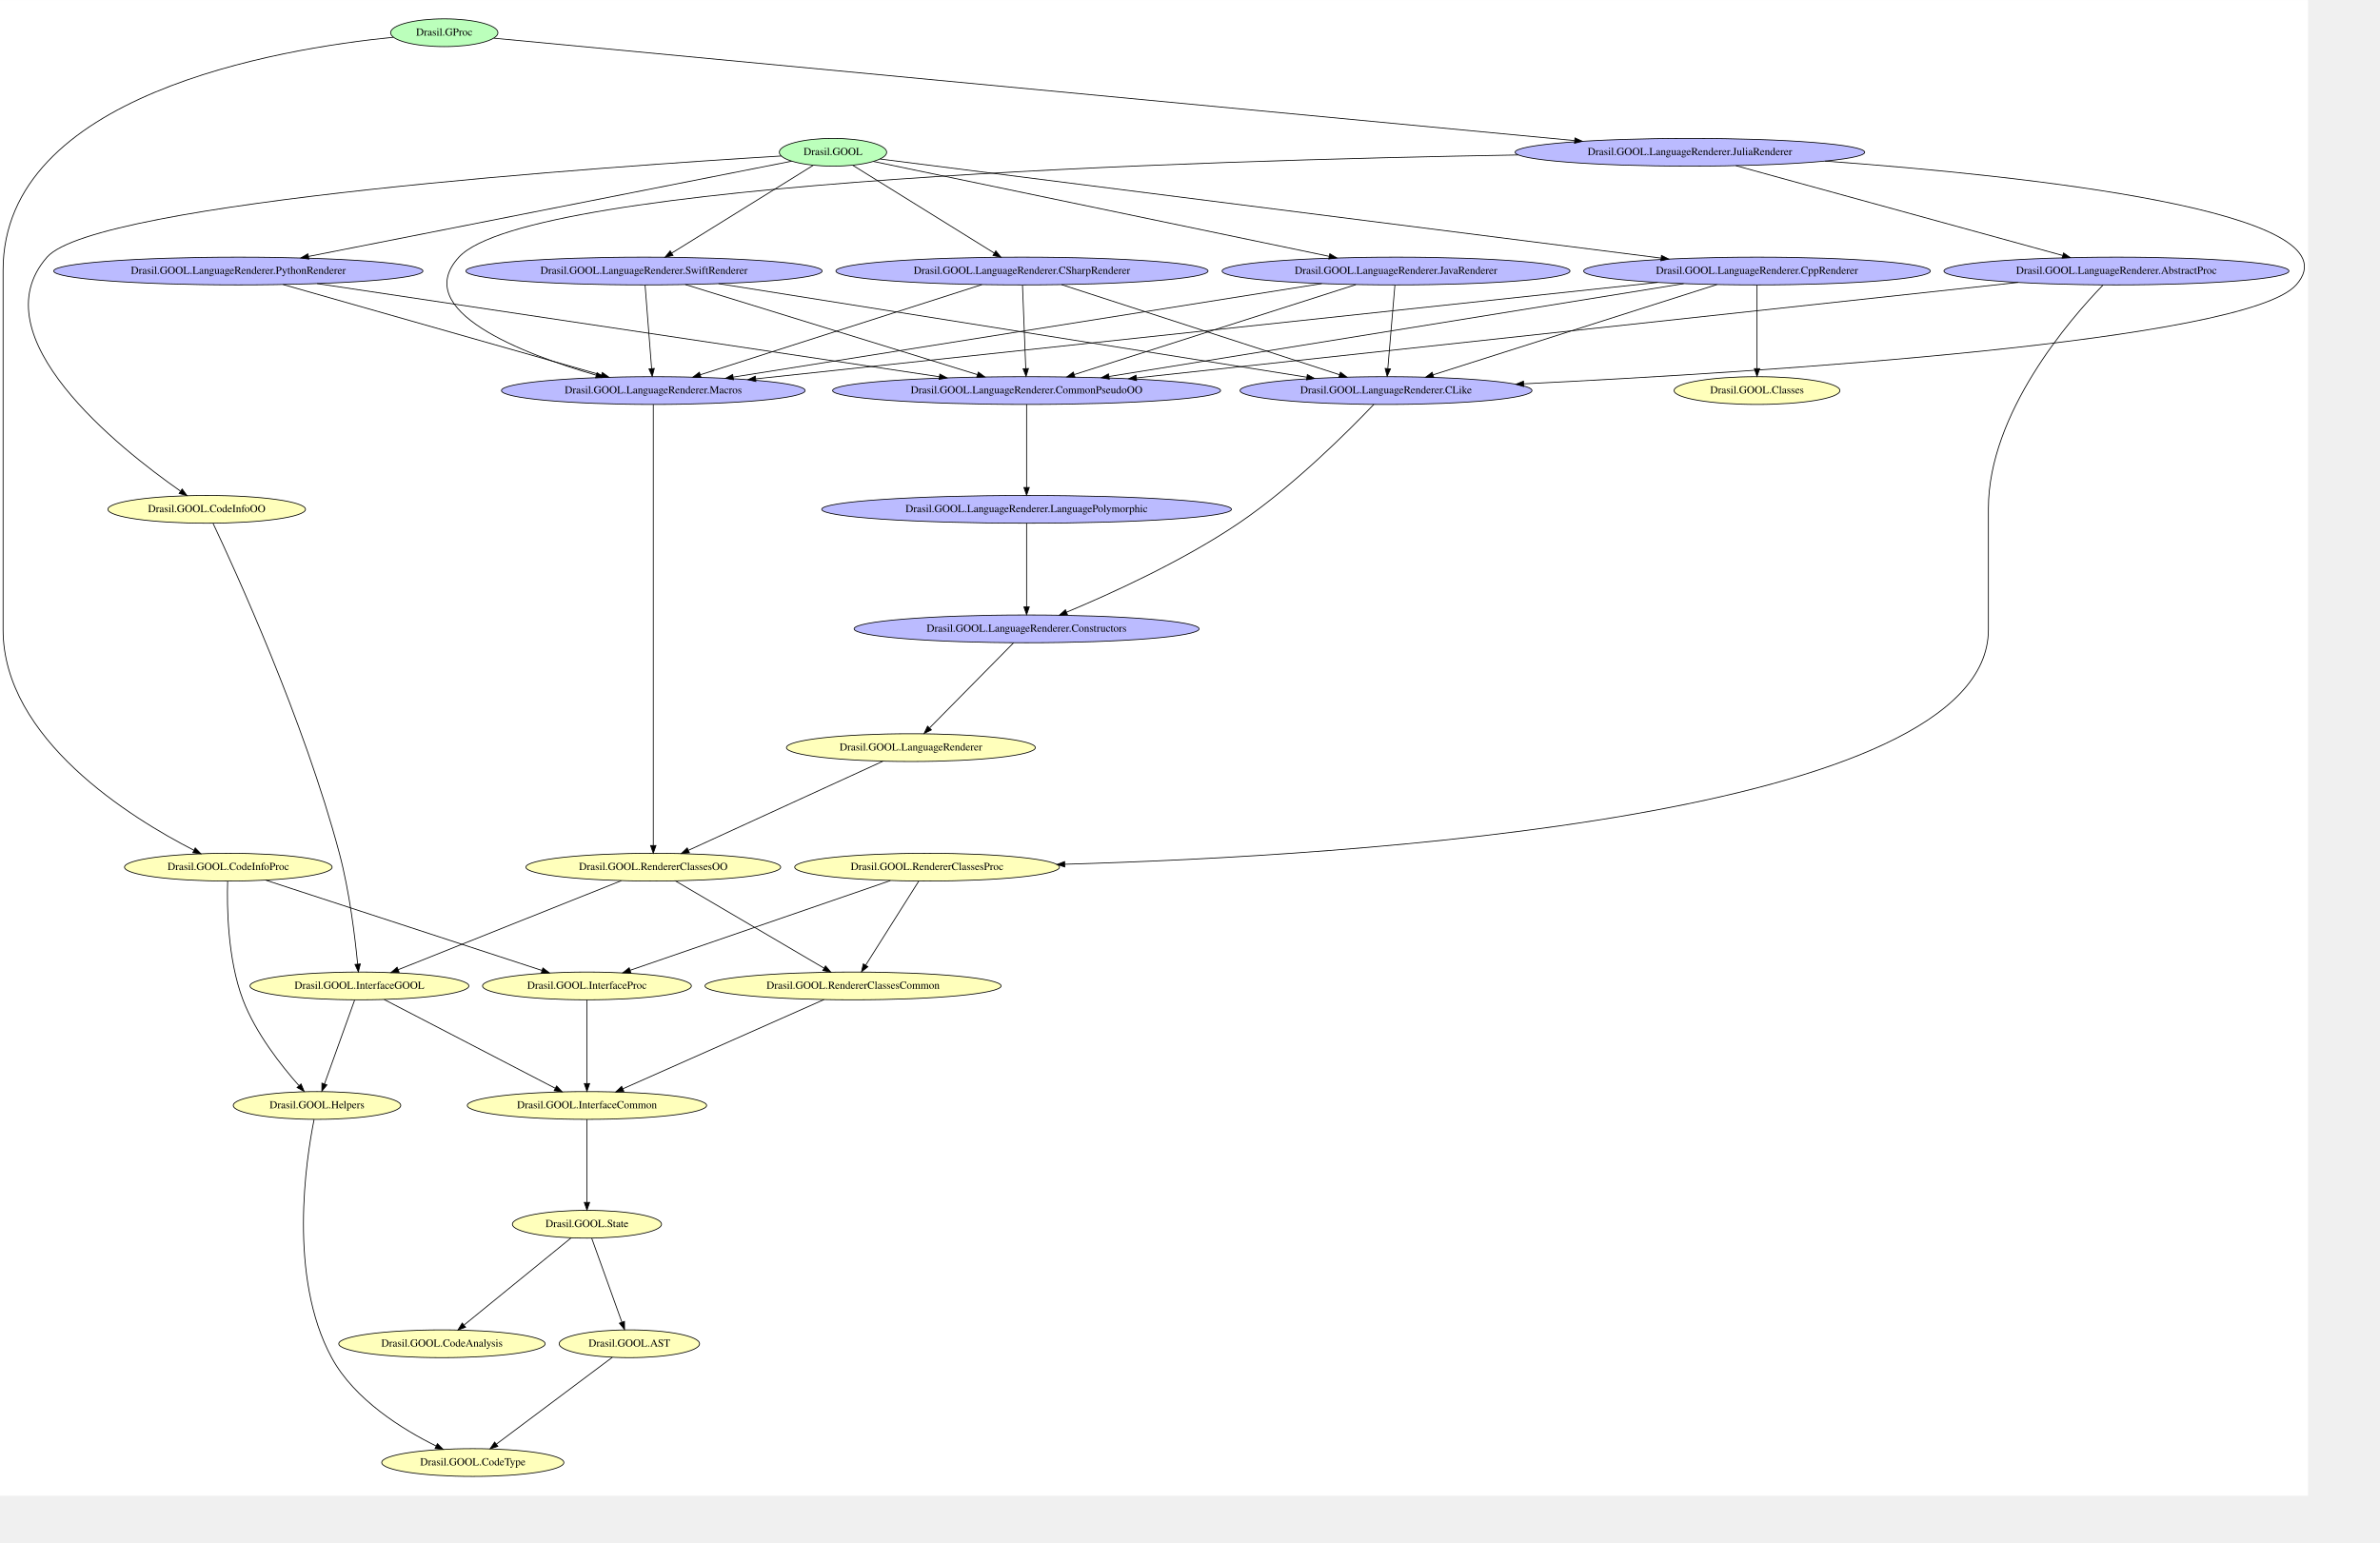
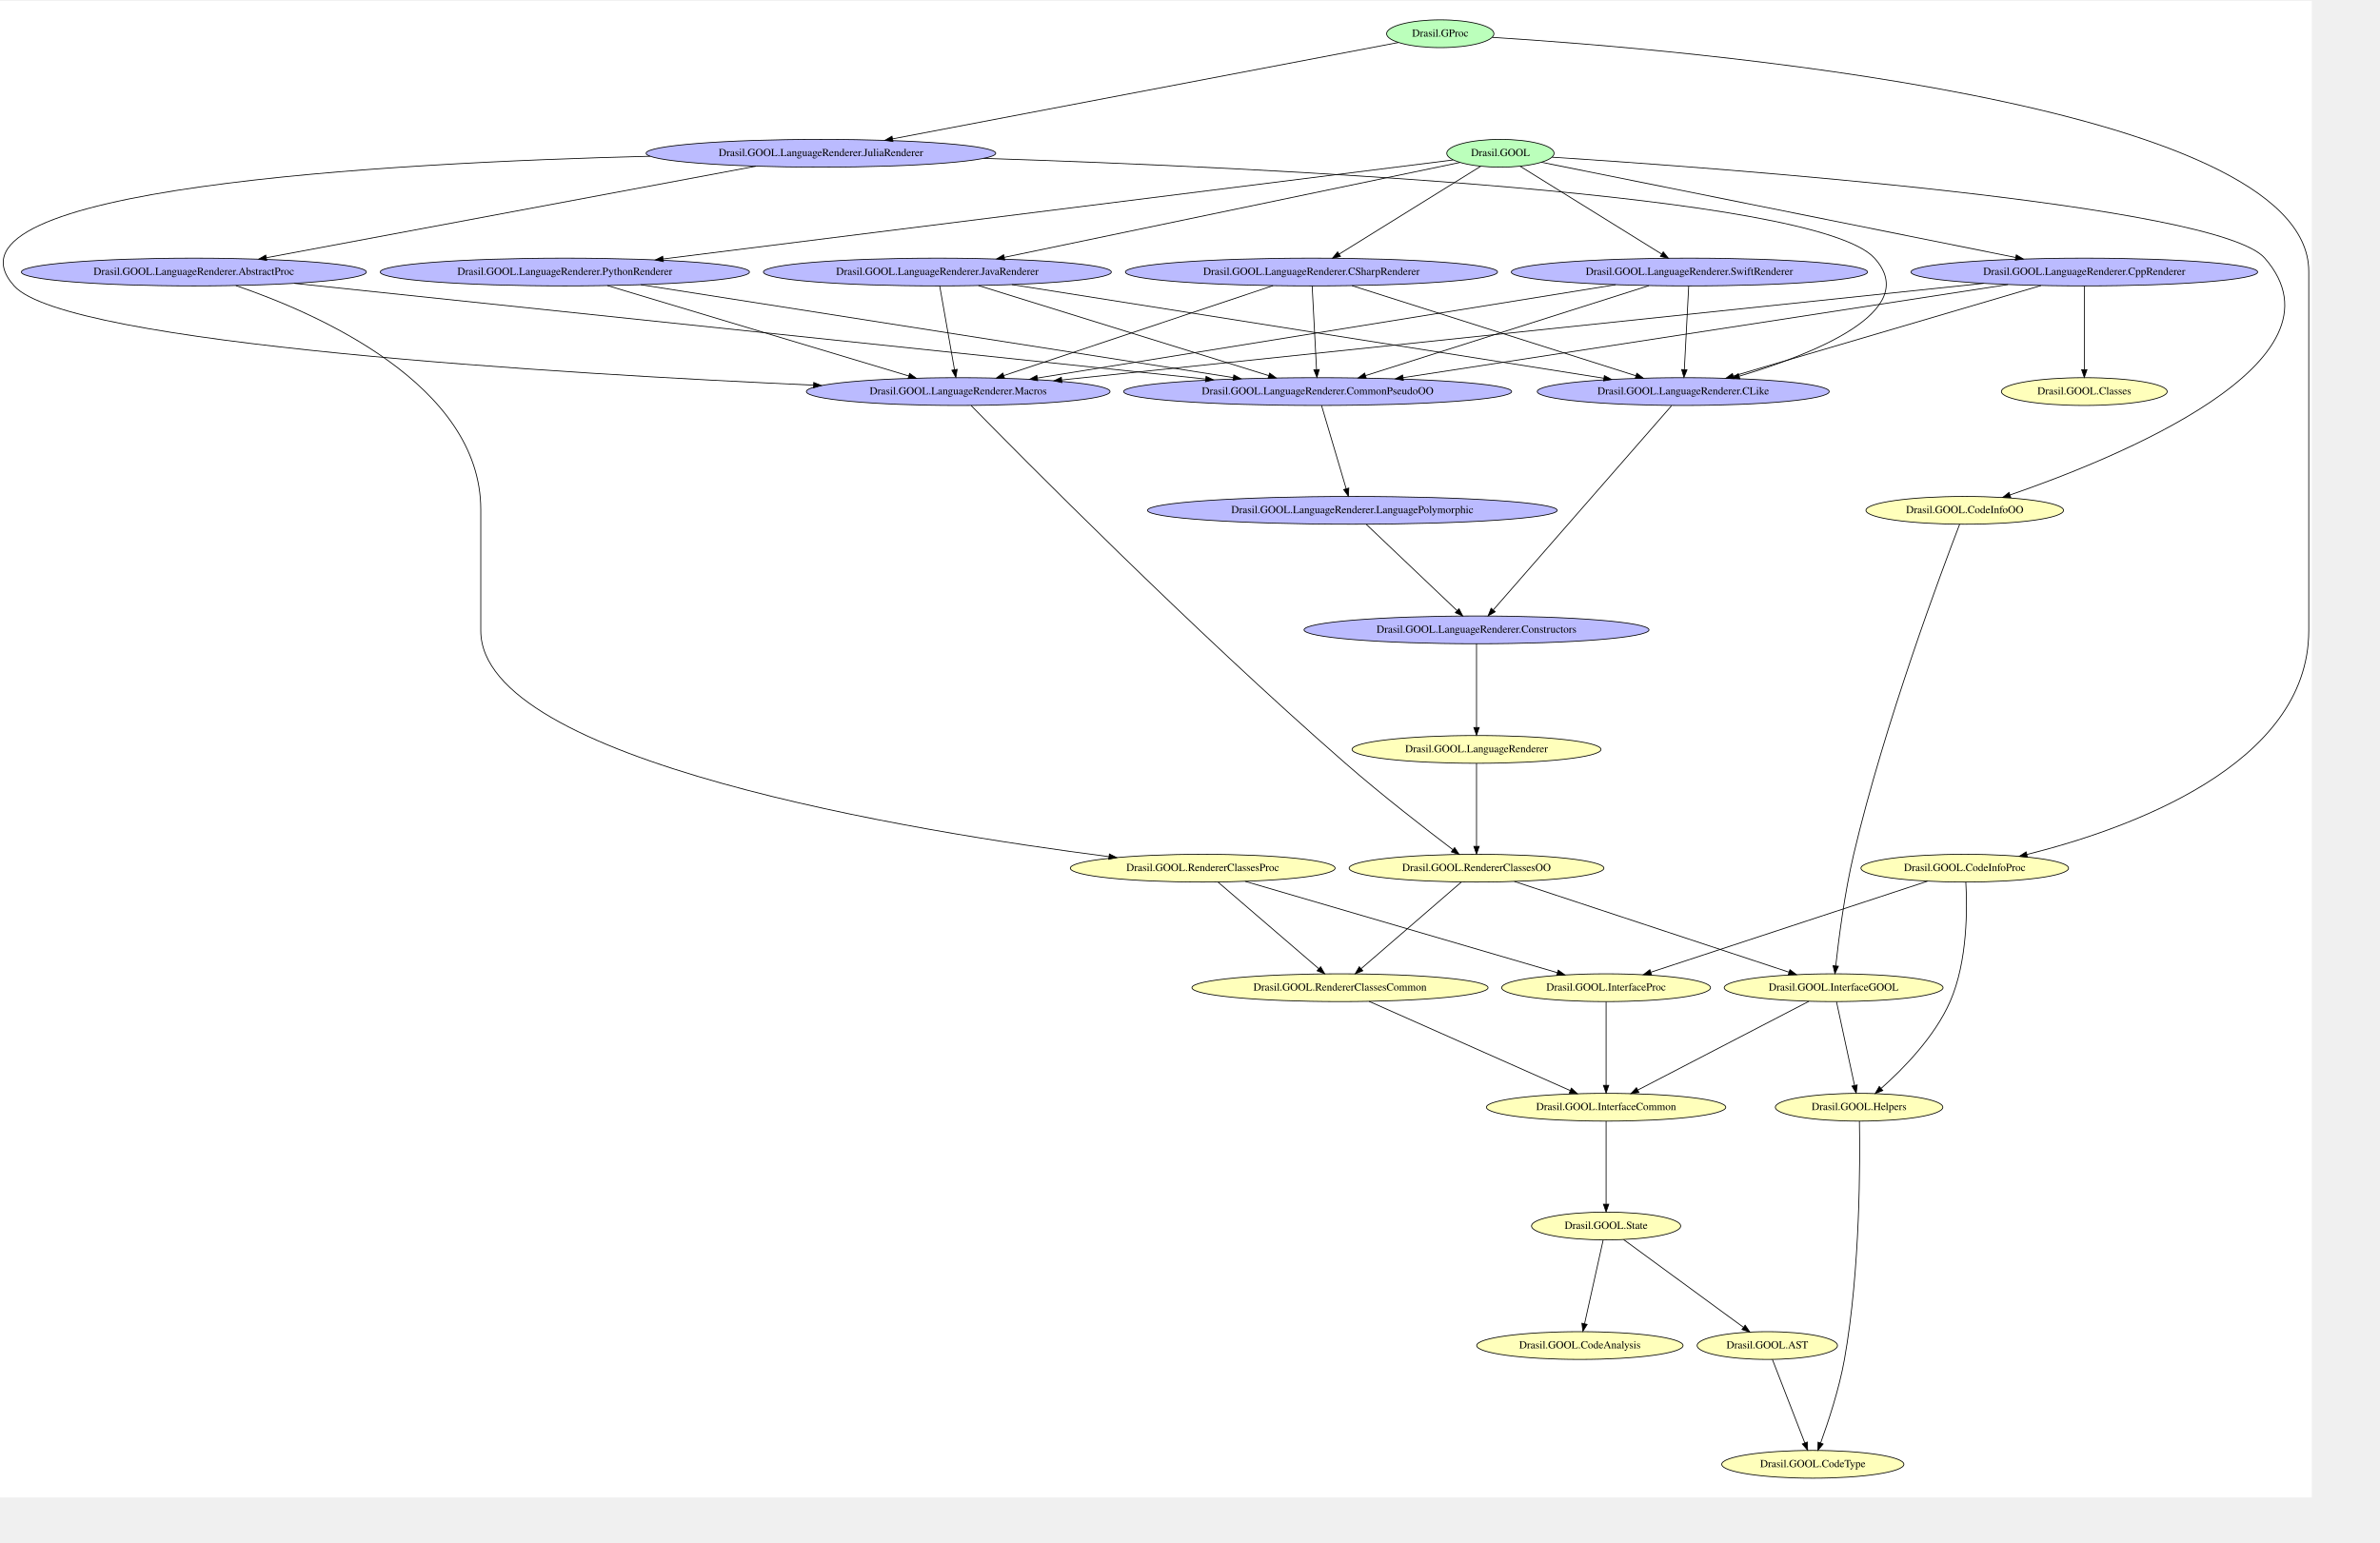
- <svg xmlns="http://www.w3.org/2000/svg" width="432pt" height="280pt" viewBox="0.00 0.00 432.00 279.97">
-   <g id="graph0" class="graph" transform="scale(0.14 0.14) rotate(0) translate(4 1935.33)">
-     <polygon fill="white" stroke="transparent" points="-4,4 -4,-1935.33 2988.38,-1935.33 2988.38,4 -4,4" />
+ <svg xmlns="http://www.w3.org/2000/svg" width="432pt" height="280pt" viewBox="0.00 0.00 432.00 279.70">
+   <g id="graph0" class="graph" transform="scale(0.14 0.14) rotate(0) translate(4 1936.67)">
+     <polygon fill="white" stroke="transparent" points="-4,4 -4,-1936.67 2993.34,-1936.67 2993.34,4 -4,4" />
    <g id="node1" class="node">
-       <ellipse fill="#bbffbb" stroke="black" cx="1076" cy="-1738" rx="69.59" ry="18" />
-       <text text-anchor="middle" x="1076" y="-1734.3" font-family="Times,serif" font-size="14.00">Drasil.GOOL</text>
+       <ellipse fill="#bbffbb" stroke="black" cx="1863.34" cy="-1894" rx="69.59" ry="18" />
+       <text text-anchor="middle" x="1863.34" y="-1890.3" font-family="Times,serif" font-size="14.00">Drasil.GProc</text>
+     </g>
+     <g id="node10" class="node">
+       <ellipse fill="#ffffbb" stroke="black" cx="2543.34" cy="-812" rx="134.58" ry="18" />
+       <text text-anchor="middle" x="2543.34" y="-808.3" font-family="Times,serif" font-size="14.00">Drasil.GOOL.CodeInfoProc</text>
+     </g>
+     <g id="edge49" class="edge">
+       <path fill="none" stroke="black" d="M1930.83,-1889.29C2173.75,-1874.11 2989.34,-1806.73 2989.34,-1586 2989.34,-1586 2989.34,-1586 2989.34,-1120 2989.34,-944.56 2752.29,-861.75 2623.83,-829.76" />
+       <polygon fill="black" stroke="black" points="2624.56,-826.34 2614.01,-827.36 2622.9,-833.14 2624.56,-826.34" />
+     </g>
+     <g id="node19" class="node">
+       <ellipse fill="#bbbbff" stroke="black" cx="1060.34" cy="-1739" rx="226.66" ry="18" />
+       <text text-anchor="middle" x="1060.34" y="-1735.3" font-family="Times,serif" font-size="14.00">Drasil.GOOL.LanguageRenderer.JuliaRenderer</text>
+     </g>
+     <g id="edge50" class="edge">
+       <path fill="none" stroke="black" d="M1809.1,-1882.66C1674.12,-1856.95 1321.9,-1789.84 1153.13,-1757.68" />
+       <polygon fill="black" stroke="black" points="1153.75,-1754.23 1143.27,-1755.8 1152.44,-1761.11 1153.75,-1754.23" />
+     </g>
+     <g id="node2" class="node">
+       <ellipse fill="#bbffbb" stroke="black" cx="1941.34" cy="-1739" rx="69.59" ry="18" />
+       <text text-anchor="middle" x="1941.34" y="-1735.3" font-family="Times,serif" font-size="14.00">Drasil.GOOL</text>
+     </g>
+     <g id="node14" class="node">
+       <ellipse fill="#ffffbb" stroke="black" cx="2543.34" cy="-1276" rx="128.08" ry="18" />
+       <text text-anchor="middle" x="2543.34" y="-1272.3" font-family="Times,serif" font-size="14.00">Drasil.GOOL.CodeInfoOO</text>
+     </g>
+     <g id="edge1" class="edge">
+       <path fill="none" stroke="black" d="M2008.43,-1733.89C2221.32,-1720.19 2871.32,-1672.9 2932.34,-1603 3049.79,-1468.47 2737.44,-1342.62 2602.23,-1296.03" />
+       <polygon fill="black" stroke="black" points="2603.02,-1292.6 2592.42,-1292.68 2600.75,-1299.22 2603.02,-1292.6" />
+     </g>
+     <g id="node18" class="node">
+       <ellipse fill="#bbbbff" stroke="black" cx="1696.34" cy="-1585" rx="241.26" ry="18" />
+       <text text-anchor="middle" x="1696.34" y="-1581.3" font-family="Times,serif" font-size="14.00">Drasil.GOOL.LanguageRenderer.CSharpRenderer</text>
+     </g>
+     <g id="edge6" class="edge">
+       <path fill="none" stroke="black" d="M1915.59,-1722.02C1871.66,-1694.77 1782.17,-1639.25 1732.18,-1608.23" />
+       <polygon fill="black" stroke="black" points="1733.96,-1605.22 1723.61,-1602.92 1730.27,-1611.16 1733.96,-1605.22" />
+     </g>
+     <g id="node23" class="node">
+       <ellipse fill="#bbbbff" stroke="black" cx="2186.34" cy="-1585" rx="230.96" ry="18" />
+       <text text-anchor="middle" x="2186.34" y="-1581.3" font-family="Times,serif" font-size="14.00">Drasil.GOOL.LanguageRenderer.SwiftRenderer</text>
+     </g>
+     <g id="edge5" class="edge">
+       <path fill="none" stroke="black" d="M1967.1,-1722.02C2011.03,-1694.77 2100.51,-1639.25 2150.51,-1608.23" />
+       <polygon fill="black" stroke="black" points="2152.42,-1611.16 2159.07,-1602.92 2148.73,-1605.22 2152.42,-1611.16" />
+     </g>
+     <g id="node24" class="node">
+       <ellipse fill="#bbbbff" stroke="black" cx="1211.34" cy="-1585" rx="225.56" ry="18" />
+       <text text-anchor="middle" x="1211.34" y="-1581.3" font-family="Times,serif" font-size="14.00">Drasil.GOOL.LanguageRenderer.JavaRenderer</text>
+     </g>
+     <g id="edge4" class="edge">
+       <path fill="none" stroke="black" d="M1888.84,-1727.07C1764.49,-1701.17 1450.94,-1635.89 1297.97,-1604.04" />
+       <polygon fill="black" stroke="black" points="1298.63,-1600.6 1288.13,-1601.99 1297.2,-1607.45 1298.63,-1600.6" />
+     </g>
+     <g id="node27" class="node">
+       <ellipse fill="#bbbbff" stroke="black" cx="2698.34" cy="-1585" rx="224.76" ry="18" />
+       <text text-anchor="middle" x="2698.34" y="-1581.3" font-family="Times,serif" font-size="14.00">Drasil.GOOL.LanguageRenderer.CppRenderer</text>
+     </g>
+     <g id="edge3" class="edge">
+       <path fill="none" stroke="black" d="M1994.57,-1727.31C2122.84,-1701.56 2450.12,-1635.84 2609.05,-1603.93" />
+       <polygon fill="black" stroke="black" points="2610.16,-1607.28 2619.27,-1601.88 2608.78,-1600.41 2610.16,-1607.28" />
+     </g>
+     <g id="node29" class="node">
+       <ellipse fill="#bbbbff" stroke="black" cx="728.34" cy="-1585" rx="239.36" ry="18" />
+       <text text-anchor="middle" x="728.34" y="-1581.3" font-family="Times,serif" font-size="14.00">Drasil.GOOL.LanguageRenderer.PythonRenderer</text>
+     </g>
+     <g id="edge2" class="edge">
+       <path fill="none" stroke="black" d="M1879.94,-1730.31C1690.79,-1706.6 1114.19,-1634.35 855.87,-1601.98" />
+       <polygon fill="black" stroke="black" points="856.04,-1598.47 845.69,-1600.7 855.17,-1605.42 856.04,-1598.47" />
+     </g>
+     <g id="node3" class="node">
+       <ellipse fill="#ffffbb" stroke="black" cx="1733.34" cy="-657" rx="191.97" ry="18" />
+       <text text-anchor="middle" x="1733.34" y="-653.3" font-family="Times,serif" font-size="14.00">Drasil.GOOL.RendererClassesCommon</text>
+     </g>
+     <g id="node5" class="node">
+       <ellipse fill="#ffffbb" stroke="black" cx="2078.34" cy="-502" rx="155.17" ry="18" />
+       <text text-anchor="middle" x="2078.34" y="-498.3" font-family="Times,serif" font-size="14.00">Drasil.GOOL.InterfaceCommon</text>
+     </g>
+     <g id="edge48" class="edge">
+       <path fill="none" stroke="black" d="M1770.92,-639.34C1834.39,-611.19 1962.64,-554.31 2031.73,-523.67" />
+       <polygon fill="black" stroke="black" points="2033.35,-526.78 2041.07,-519.53 2030.51,-520.38 2033.35,-526.78" />
+     </g>
+     <g id="node4" class="node">
+       <ellipse fill="#ffffbb" stroke="black" cx="1910.34" cy="-966" rx="161.37" ry="18" />
+       <text text-anchor="middle" x="1910.34" y="-962.3" font-family="Times,serif" font-size="14.00">Drasil.GOOL.LanguageRenderer</text>
+     </g>
+     <g id="node15" class="node">
+       <ellipse fill="#ffffbb" stroke="black" cx="1910.34" cy="-812" rx="165.17" ry="18" />
+       <text text-anchor="middle" x="1910.34" y="-808.3" font-family="Times,serif" font-size="14.00">Drasil.GOOL.RendererClassesOO</text>
+     </g>
+     <g id="edge47" class="edge">
+       <path fill="none" stroke="black" d="M1910.34,-947.86C1910.34,-921.75 1910.34,-871.74 1910.34,-840.51" />
+       <polygon fill="black" stroke="black" points="1913.84,-840.31 1910.34,-830.31 1906.84,-840.31 1913.84,-840.31" />
    </g>
    <g id="node7" class="node">
-       <ellipse fill="#ffffbb" stroke="black" cx="264" cy="-1275" rx="128.08" ry="18" />
-       <text text-anchor="middle" x="264" y="-1271.3" font-family="Times,serif" font-size="14.00">Drasil.GOOL.CodeInfoOO</text>
-     </g>
-     <g id="edge3" class="edge">
-       <path fill="none" stroke="black" d="M1008.94,-1733.16C792.06,-1720.06 120.03,-1673.93 57,-1602 -32.77,-1499.55 150.33,-1354.39 229.72,-1298.83" />
-       <polygon fill="black" stroke="black" points="232.19,-1301.38 238.42,-1292.82 228.2,-1295.63 232.19,-1301.38" />
-     </g>
-     <g id="node19" class="node">
-       <ellipse fill="#bbbbff" stroke="black" cx="305" cy="-1584" rx="239.36" ry="18" />
-       <text text-anchor="middle" x="305" y="-1580.3" font-family="Times,serif" font-size="14.00">Drasil.GOOL.LanguageRenderer.PythonRenderer</text>
+       <ellipse fill="#ffffbb" stroke="black" cx="2078.34" cy="-348" rx="96.68" ry="18" />
+       <text text-anchor="middle" x="2078.34" y="-344.3" font-family="Times,serif" font-size="14.00">Drasil.GOOL.State</text>
+     </g>
+     <g id="edge46" class="edge">
+       <path fill="none" stroke="black" d="M2078.34,-483.86C2078.34,-457.75 2078.34,-407.74 2078.34,-376.51" />
+       <polygon fill="black" stroke="black" points="2081.84,-376.31 2078.34,-366.31 2074.84,-376.31 2081.84,-376.31" />
+     </g>
+     <g id="node6" class="node">
+       <ellipse fill="#ffffbb" stroke="black" cx="2373.34" cy="-657" rx="141.88" ry="18" />
+       <text text-anchor="middle" x="2373.34" y="-653.3" font-family="Times,serif" font-size="14.00">Drasil.GOOL.InterfaceGOOL</text>
+     </g>
+     <g id="edge45" class="edge">
+       <path fill="none" stroke="black" d="M2341.21,-639.34C2287.35,-611.4 2178.91,-555.16 2119.53,-524.36" />
+       <polygon fill="black" stroke="black" points="2120.92,-521.14 2110.44,-519.64 2117.7,-527.36 2120.92,-521.14" />
+     </g>
+     <g id="node8" class="node">
+       <ellipse fill="#ffffbb" stroke="black" cx="2406.34" cy="-502" rx="108.58" ry="18" />
+       <text text-anchor="middle" x="2406.34" y="-498.3" font-family="Times,serif" font-size="14.00">Drasil.GOOL.Helpers</text>
+     </g>
+     <g id="edge44" class="edge">
+       <path fill="none" stroke="black" d="M2377.07,-638.75C2382.76,-612.35 2393.69,-561.69 2400.46,-530.28" />
+       <polygon fill="black" stroke="black" points="2403.9,-530.94 2402.59,-520.43 2397.06,-529.46 2403.9,-530.94" />
+     </g>
+     <g id="node12" class="node">
+       <ellipse fill="#ffffbb" stroke="black" cx="2044.34" cy="-193" rx="133.78" ry="18" />
+       <text text-anchor="middle" x="2044.34" y="-189.3" font-family="Times,serif" font-size="14.00">Drasil.GOOL.CodeAnalysis</text>
+     </g>
+     <g id="edge43" class="edge">
+       <path fill="none" stroke="black" d="M2074.51,-329.75C2068.64,-303.35 2057.39,-252.69 2050.41,-221.28" />
+       <polygon fill="black" stroke="black" points="2053.8,-220.43 2048.22,-211.43 2046.97,-221.95 2053.8,-220.43" />
+     </g>
+     <g id="node13" class="node">
+       <ellipse fill="#ffffbb" stroke="black" cx="2287.34" cy="-193" rx="90.98" ry="18" />
+       <text text-anchor="middle" x="2287.34" y="-189.3" font-family="Times,serif" font-size="14.00">Drasil.GOOL.AST</text>
+     </g>
+     <g id="edge42" class="edge">
+       <path fill="none" stroke="black" d="M2101.11,-330.34C2138.72,-302.8 2213.89,-247.77 2256.33,-216.71" />
+       <polygon fill="black" stroke="black" points="2258.61,-219.38 2264.61,-210.64 2254.47,-213.73 2258.61,-219.38" />
+     </g>
+     <g id="node9" class="node">
+       <ellipse fill="#ffffbb" stroke="black" cx="2346.34" cy="-39" rx="118.08" ry="18" />
+       <text text-anchor="middle" x="2346.34" y="-35.3" font-family="Times,serif" font-size="14.00">Drasil.GOOL.CodeType</text>
+     </g>
+     <g id="edge41" class="edge">
+       <path fill="none" stroke="black" d="M2406.76,-483.87C2407.65,-435.12 2408.15,-291.65 2387.34,-175 2380.48,-136.51 2366.24,-93.54 2356.48,-66.64" />
+       <polygon fill="black" stroke="black" points="2359.73,-65.33 2352.99,-57.15 2353.16,-67.75 2359.73,-65.33" />
+     </g>
+     <g id="edge15" class="edge">
+       <path fill="none" stroke="black" d="M2544.72,-793.78C2546.59,-761.81 2547.4,-691.71 2524.34,-639 2504.28,-593.12 2463.12,-551.41 2435.13,-526.61" />
+       <polygon fill="black" stroke="black" points="2437.1,-523.69 2427.25,-519.78 2432.51,-528.98 2437.1,-523.69" />
+     </g>
+     <g id="node16" class="node">
+       <ellipse fill="#ffffbb" stroke="black" cx="2078.34" cy="-657" rx="135.38" ry="18" />
+       <text text-anchor="middle" x="2078.34" y="-653.3" font-family="Times,serif" font-size="14.00">Drasil.GOOL.InterfaceProc</text>
+     </g>
+     <g id="edge14" class="edge">
+       <path fill="none" stroke="black" d="M2494.9,-795.06C2408.71,-766.7 2229.13,-707.62 2136.46,-677.12" />
+       <polygon fill="black" stroke="black" points="2137.28,-673.71 2126.68,-673.9 2135.09,-680.36 2137.28,-673.71" />
+     </g>
+     <g id="node11" class="node">
+       <ellipse fill="#ffffbb" stroke="black" cx="1555.34" cy="-812" rx="171.67" ry="18" />
+       <text text-anchor="middle" x="1555.34" y="-808.3" font-family="Times,serif" font-size="14.00">Drasil.GOOL.RendererClassesProc</text>
+     </g>
+     <g id="edge13" class="edge">
+       <path fill="none" stroke="black" d="M1575.07,-794.04C1606.88,-766.7 1669.59,-712.8 1705.79,-681.68" />
+       <polygon fill="black" stroke="black" points="1708.22,-684.21 1713.53,-675.03 1703.66,-678.9 1708.22,-684.21" />
+     </g>
+     <g id="edge12" class="edge">
+       <path fill="none" stroke="black" d="M1610.33,-794.92C1708.14,-766.3 1911.8,-706.72 2015.19,-676.47" />
+       <polygon fill="black" stroke="black" points="2016.26,-679.81 2024.88,-673.64 2014.3,-673.09 2016.26,-679.81" />
+     </g>
+     <g id="edge11" class="edge">
+       <path fill="none" stroke="black" d="M2294,-174.86C2304.22,-148.52 2323.88,-97.87 2335.98,-66.69" />
+       <polygon fill="black" stroke="black" points="2339.27,-67.9 2339.62,-57.31 2332.74,-65.37 2339.27,-67.9" />
+     </g>
+     <g id="edge10" class="edge">
+       <path fill="none" stroke="black" d="M2536.69,-1257.9C2514.09,-1199.23 2439.49,-1000.32 2399.34,-830 2387.46,-779.6 2379.84,-719.57 2376.09,-685.4" />
+       <polygon fill="black" stroke="black" points="2379.55,-684.84 2375.01,-675.27 2372.59,-685.58 2379.55,-684.84" />
+     </g>
+     <g id="edge9" class="edge">
+       <path fill="none" stroke="black" d="M1890.73,-794.04C1859.09,-766.7 1796.74,-712.8 1760.74,-681.68" />
+       <polygon fill="black" stroke="black" points="1762.9,-678.93 1753.05,-675.03 1758.33,-684.22 1762.9,-678.93" />
    </g>
    <g id="edge8" class="edge">
-       <path fill="none" stroke="black" d="M1022.4,-1726.43C892.2,-1700.76 558.09,-1634.9 395.97,-1602.93" />
-       <polygon fill="black" stroke="black" points="396.5,-1599.47 386.01,-1600.97 395.15,-1606.34 396.5,-1599.47" />
+       <path fill="none" stroke="black" d="M1959.45,-794.77C2045.57,-766.31 2223.38,-707.56 2315.38,-677.15" />
+       <polygon fill="black" stroke="black" points="2316.69,-680.41 2325.08,-673.95 2314.49,-673.76 2316.69,-680.41" />
+     </g>
+     <g id="edge7" class="edge">
+       <path fill="none" stroke="black" d="M2078.34,-638.75C2078.34,-612.46 2078.34,-562.13 2078.34,-530.69" />
+       <polygon fill="black" stroke="black" points="2081.84,-530.43 2078.34,-520.43 2074.84,-530.43 2081.84,-530.43" />
+     </g>
+     <g id="node17" class="node">
+       <ellipse fill="#ffffbb" stroke="black" cx="2698.34" cy="-1430" rx="107.48" ry="18" />
+       <text text-anchor="middle" x="2698.34" y="-1426.3" font-family="Times,serif" font-size="14.00">Drasil.GOOL.Classes</text>
+     </g>
+     <g id="node21" class="node">
+       <ellipse fill="#bbbbff" stroke="black" cx="1238.34" cy="-1430" rx="196.87" ry="18" />
+       <text text-anchor="middle" x="1238.34" y="-1426.3" font-family="Times,serif" font-size="14.00">Drasil.GOOL.LanguageRenderer.Macros</text>
+     </g>
+     <g id="edge40" class="edge">
+       <path fill="none" stroke="black" d="M1646.46,-1567.34C1561.34,-1538.9 1388.46,-1481.15 1297.44,-1450.74" />
+       <polygon fill="black" stroke="black" points="1298.42,-1447.38 1287.82,-1447.53 1296.2,-1454.02 1298.42,-1447.38" />
+     </g>
+     <g id="node25" class="node">
+       <ellipse fill="#bbbbff" stroke="black" cx="1704.34" cy="-1430" rx="251.56" ry="18" />
+       <text text-anchor="middle" x="1704.34" y="-1426.3" font-family="Times,serif" font-size="14.00">Drasil.GOOL.LanguageRenderer.CommonPseudoOO</text>
+     </g>
+     <g id="edge39" class="edge">
+       <path fill="none" stroke="black" d="M1697.25,-1566.75C1698.62,-1540.46 1701.25,-1490.13 1702.9,-1458.69" />
+       <polygon fill="black" stroke="black" points="1706.41,-1458.59 1703.43,-1448.43 1699.42,-1458.23 1706.41,-1458.59" />
+     </g>
+     <g id="node28" class="node">
+       <ellipse fill="#bbbbff" stroke="black" cx="2178.34" cy="-1430" rx="189.27" ry="18" />
+       <text text-anchor="middle" x="2178.34" y="-1426.3" font-family="Times,serif" font-size="14.00">Drasil.GOOL.LanguageRenderer.CLike</text>
+     </g>
+     <g id="edge38" class="edge">
+       <path fill="none" stroke="black" d="M1748.84,-1567.34C1838.63,-1538.84 2021.21,-1480.88 2116.82,-1450.53" />
+       <polygon fill="black" stroke="black" points="2118.17,-1453.77 2126.64,-1447.41 2116.05,-1447.1 2118.17,-1453.77" />
+     </g>
+     <g id="edge37" class="edge">
+       <path fill="none" stroke="black" d="M838.78,-1735.14C499.25,-1726.74 -99.32,-1694 14.34,-1567 82.15,-1491.24 724.96,-1452.98 1050.85,-1438.32" />
+       <polygon fill="black" stroke="black" points="1051.04,-1441.81 1060.87,-1437.87 1050.73,-1434.82 1051.04,-1441.81" />
+     </g>
+     <g id="node26" class="node">
+       <ellipse fill="#bbbbff" stroke="black" cx="247.34" cy="-1585" rx="223.66" ry="18" />
+       <text text-anchor="middle" x="247.34" y="-1581.3" font-family="Times,serif" font-size="14.00">Drasil.GOOL.LanguageRenderer.AbstractProc</text>
+     </g>
+     <g id="edge36" class="edge">
+       <path fill="none" stroke="black" d="M976.02,-1722.23C823.19,-1693.66 501.49,-1633.52 341.64,-1603.63" />
+       <polygon fill="black" stroke="black" points="341.82,-1600.1 331.34,-1601.7 340.53,-1606.98 341.82,-1600.1" />
+     </g>
+     <g id="edge35" class="edge">
+       <path fill="none" stroke="black" d="M1271.47,-1732.41C1635.65,-1720.57 2350.39,-1686.83 2426.34,-1603 2488.95,-1533.9 2344.68,-1477.76 2250.9,-1449.95" />
+       <polygon fill="black" stroke="black" points="2251.72,-1446.54 2241.14,-1447.1 2249.76,-1453.26 2251.72,-1446.54" />
    </g>
    <g id="node20" class="node">
-       <ellipse fill="#bbbbff" stroke="black" cx="831" cy="-1584" rx="230.96" ry="18" />
-       <text text-anchor="middle" x="831" y="-1580.3" font-family="Times,serif" font-size="14.00">Drasil.GOOL.LanguageRenderer.SwiftRenderer</text>
-     </g>
-     <g id="edge7" class="edge">
-       <path fill="none" stroke="black" d="M1050.24,-1721.02C1006.32,-1693.77 916.83,-1638.25 866.83,-1607.23" />
-       <polygon fill="black" stroke="black" points="868.61,-1604.22 858.27,-1601.92 864.92,-1610.16 868.61,-1604.22" />
+       <ellipse fill="#bbbbff" stroke="black" cx="1749.34" cy="-1276" rx="265.65" ry="18" />
+       <text text-anchor="middle" x="1749.34" y="-1272.3" font-family="Times,serif" font-size="14.00">Drasil.GOOL.LanguageRenderer.LanguagePolymorphic</text>
    </g>
    <g id="node22" class="node">
-       <ellipse fill="#bbbbff" stroke="black" cx="1321" cy="-1584" rx="241.26" ry="18" />
-       <text text-anchor="middle" x="1321" y="-1580.3" font-family="Times,serif" font-size="14.00">Drasil.GOOL.LanguageRenderer.CSharpRenderer</text>
-     </g>
-     <g id="edge6" class="edge">
-       <path fill="none" stroke="black" d="M1101.76,-1721.02C1145.68,-1693.77 1235.17,-1638.25 1285.17,-1607.23" />
-       <polygon fill="black" stroke="black" points="1287.08,-1610.16 1293.73,-1601.92 1283.39,-1604.22 1287.08,-1610.16" />
-     </g>
-     <g id="node23" class="node">
-       <ellipse fill="#bbbbff" stroke="black" cx="1806" cy="-1584" rx="225.56" ry="18" />
-       <text text-anchor="middle" x="1806" y="-1580.3" font-family="Times,serif" font-size="14.00">Drasil.GOOL.LanguageRenderer.JavaRenderer</text>
-     </g>
-     <g id="edge5" class="edge">
-       <path fill="none" stroke="black" d="M1128.5,-1726.07C1252.86,-1700.17 1566.41,-1634.89 1719.38,-1603.04" />
-       <polygon fill="black" stroke="black" points="1720.14,-1606.45 1729.22,-1600.99 1718.71,-1599.6 1720.14,-1606.45" />
-     </g>
-     <g id="node29" class="node">
-       <ellipse fill="#bbbbff" stroke="black" cx="2274" cy="-1584" rx="224.76" ry="18" />
-       <text text-anchor="middle" x="2274" y="-1580.3" font-family="Times,serif" font-size="14.00">Drasil.GOOL.LanguageRenderer.CppRenderer</text>
-     </g>
-     <g id="edge4" class="edge">
-       <path fill="none" stroke="black" d="M1137.06,-1729.25C1324.68,-1705.45 1895.45,-1633.03 2149.62,-1600.78" />
-       <polygon fill="black" stroke="black" points="2150.16,-1604.24 2159.64,-1599.51 2149.28,-1597.3 2150.16,-1604.24" />
-     </g>
-     <g id="node2" class="node">
-       <ellipse fill="#bbffbb" stroke="black" cx="572" cy="-1893" rx="69.59" ry="18" />
-       <text text-anchor="middle" x="572" y="-1889.3" font-family="Times,serif" font-size="14.00">Drasil.GProc</text>
-     </g>
-     <g id="node10" class="node">
-       <ellipse fill="#ffffbb" stroke="black" cx="292" cy="-811" rx="134.58" ry="18" />
-       <text text-anchor="middle" x="292" y="-807.3" font-family="Times,serif" font-size="14.00">Drasil.GOOL.CodeInfoProc</text>
-     </g>
-     <g id="edge1" class="edge">
-       <path fill="none" stroke="black" d="M506.11,-1887.14C355.7,-1872.12 0,-1812.52 0,-1585 0,-1585 0,-1585 0,-1119 0,-977.17 165.65,-874.83 247.42,-832.95" />
-       <polygon fill="black" stroke="black" points="249.13,-836.01 256.49,-828.38 245.98,-829.76 249.13,-836.01" />
-     </g>
-     <g id="node28" class="node">
-       <ellipse fill="#bbbbff" stroke="black" cx="2187" cy="-1738" rx="226.66" ry="18" />
-       <text text-anchor="middle" x="2187" y="-1734.3" font-family="Times,serif" font-size="14.00">Drasil.GOOL.LanguageRenderer.JuliaRenderer</text>
-     </g>
-     <g id="edge2" class="edge">
-       <path fill="none" stroke="black" d="M636.31,-1885.91C872.54,-1863.53 1696.37,-1785.48 2037.41,-1753.17" />
-       <polygon fill="black" stroke="black" points="2037.98,-1756.63 2047.61,-1752.21 2037.32,-1749.66 2037.98,-1756.63" />
-     </g>
-     <g id="node3" class="node">
-       <ellipse fill="#ffffbb" stroke="black" cx="757" cy="-502" rx="155.17" ry="18" />
-       <text text-anchor="middle" x="757" y="-498.3" font-family="Times,serif" font-size="14.00">Drasil.GOOL.InterfaceCommon</text>
-     </g>
-     <g id="node4" class="node">
-       <ellipse fill="#ffffbb" stroke="black" cx="757" cy="-348" rx="96.68" ry="18" />
-       <text text-anchor="middle" x="757" y="-344.3" font-family="Times,serif" font-size="14.00">Drasil.GOOL.State</text>
-     </g>
-     <g id="edge50" class="edge">
-       <path fill="none" stroke="black" d="M757,-483.86C757,-457.75 757,-407.74 757,-376.51" />
-       <polygon fill="black" stroke="black" points="760.5,-376.31 757,-366.31 753.5,-376.31 760.5,-376.31" />
-     </g>
-     <g id="node5" class="node">
-       <ellipse fill="#ffffbb" stroke="black" cx="812" cy="-193" rx="90.98" ry="18" />
-       <text text-anchor="middle" x="812" y="-189.3" font-family="Times,serif" font-size="14.00">Drasil.GOOL.AST</text>
-     </g>
-     <g id="edge49" class="edge">
-       <path fill="none" stroke="black" d="M763.2,-329.75C772.73,-303.23 791.06,-252.25 802.34,-220.87" />
-       <polygon fill="black" stroke="black" points="805.65,-222.02 805.74,-211.43 799.06,-219.65 805.65,-222.02" />
-     </g>
-     <g id="node14" class="node">
-       <ellipse fill="#ffffbb" stroke="black" cx="569" cy="-193" rx="133.78" ry="18" />
-       <text text-anchor="middle" x="569" y="-189.3" font-family="Times,serif" font-size="14.00">Drasil.GOOL.CodeAnalysis</text>
-     </g>
-     <g id="edge48" class="edge">
-       <path fill="none" stroke="black" d="M736.52,-330.34C702.99,-303.05 636.27,-248.75 597.93,-217.54" />
-       <polygon fill="black" stroke="black" points="599.7,-214.47 589.74,-210.88 595.28,-219.9 599.7,-214.47" />
-     </g>
-     <g id="node11" class="node">
-       <ellipse fill="#ffffbb" stroke="black" cx="609" cy="-39" rx="118.08" ry="18" />
-       <text text-anchor="middle" x="609" y="-35.3" font-family="Times,serif" font-size="14.00">Drasil.GOOL.CodeType</text>
-     </g>
-     <g id="edge47" class="edge">
-       <path fill="none" stroke="black" d="M789.89,-175.44C753.45,-148.16 680.73,-93.71 639.45,-62.8" />
-       <polygon fill="black" stroke="black" points="641.5,-59.96 631.39,-56.77 637.3,-65.56 641.5,-59.96" />
-     </g>
-     <g id="node6" class="node">
-       <ellipse fill="#ffffbb" stroke="black" cx="757" cy="-657" rx="135.38" ry="18" />
-       <text text-anchor="middle" x="757" y="-653.3" font-family="Times,serif" font-size="14.00">Drasil.GOOL.InterfaceProc</text>
+       <ellipse fill="#bbbbff" stroke="black" cx="1910.34" cy="-1121" rx="223.66" ry="18" />
+       <text text-anchor="middle" x="1910.34" y="-1117.3" font-family="Times,serif" font-size="14.00">Drasil.GOOL.LanguageRenderer.Constructors</text>
+     </g>
+     <g id="edge34" class="edge">
+       <path fill="none" stroke="black" d="M1767.5,-1257.75C1796.28,-1230.4 1852.45,-1177.02 1885.12,-1145.97" />
+       <polygon fill="black" stroke="black" points="1887.66,-1148.38 1892.5,-1138.96 1882.84,-1143.31 1887.66,-1148.38" />
+     </g>
+     <g id="edge33" class="edge">
+       <path fill="none" stroke="black" d="M1255.14,-1411.79C1317.46,-1348.17 1542.1,-1121.03 1740.34,-948 1787.46,-906.88 1844.92,-862.34 1879.52,-836.1" />
+       <polygon fill="black" stroke="black" points="1881.94,-838.66 1887.8,-829.84 1877.72,-833.08 1881.94,-838.66" />
+     </g>
+     <g id="edge32" class="edge">
+       <path fill="none" stroke="black" d="M1910.34,-1102.75C1910.34,-1076.46 1910.34,-1026.13 1910.34,-994.69" />
+       <polygon fill="black" stroke="black" points="1913.84,-994.43 1910.34,-984.43 1906.84,-994.43 1913.84,-994.43" />
+     </g>
+     <g id="edge31" class="edge">
+       <path fill="none" stroke="black" d="M2090.67,-1568.56C1911.21,-1539.59 1525.57,-1477.36 1340.95,-1447.56" />
+       <polygon fill="black" stroke="black" points="1341.39,-1444.09 1330.96,-1445.95 1340.28,-1451 1341.39,-1444.09" />
+     </g>
+     <g id="edge30" class="edge">
+       <path fill="none" stroke="black" d="M2133.84,-1567.34C2044.21,-1538.88 1862.07,-1481.07 1766.33,-1450.68" />
+       <polygon fill="black" stroke="black" points="1767.37,-1447.33 1756.78,-1447.64 1765.25,-1454.01 1767.37,-1447.33" />
+     </g>
+     <g id="edge29" class="edge">
+       <path fill="none" stroke="black" d="M2185.44,-1566.75C2184.07,-1540.46 2181.44,-1490.13 2179.79,-1458.69" />
+       <polygon fill="black" stroke="black" points="2183.27,-1458.23 2179.26,-1448.43 2176.28,-1458.59 2183.27,-1458.23" />
+     </g>
+     <g id="edge28" class="edge">
+       <path fill="none" stroke="black" d="M1214.39,-1566.75C1219.05,-1540.35 1227.99,-1489.69 1233.53,-1458.28" />
+       <polygon fill="black" stroke="black" points="1236.98,-1458.88 1235.27,-1448.43 1230.08,-1457.66 1236.98,-1458.88" />
+     </g>
+     <g id="edge27" class="edge">
+       <path fill="none" stroke="black" d="M1264.57,-1567.48C1356.04,-1539.09 1542.67,-1481.17 1640.8,-1450.72" />
+       <polygon fill="black" stroke="black" points="1642.08,-1453.99 1650.59,-1447.68 1640,-1447.3 1642.08,-1453.99" />
+     </g>
+     <g id="edge26" class="edge">
+       <path fill="none" stroke="black" d="M1308.04,-1568.7C1491.31,-1539.7 1887.66,-1476.99 2075.54,-1447.27" />
+       <polygon fill="black" stroke="black" points="2076.1,-1450.72 2085.43,-1445.7 2075,-1443.81 2076.1,-1450.72" />
+     </g>
+     <g id="edge25" class="edge">
+       <path fill="none" stroke="black" d="M1709.42,-1411.86C1717.18,-1385.63 1732.08,-1335.31 1741.32,-1304.1" />
+       <polygon fill="black" stroke="black" points="1744.74,-1304.89 1744.22,-1294.31 1738.02,-1302.91 1744.74,-1304.89" />
+     </g>
+     <g id="edge23" class="edge">
+       <path fill="none" stroke="black" d="M301.83,-1567.42C405.16,-1532.23 619.34,-1439.66 619.34,-1277 619.34,-1277 619.34,-1277 619.34,-1120 619.34,-950.5 1180.55,-859.43 1433.85,-826.95" />
+       <polygon fill="black" stroke="black" points="1434.36,-830.42 1443.83,-825.68 1433.47,-823.47 1434.36,-830.42" />
+     </g>
+     <g id="edge24" class="edge">
+       <path fill="none" stroke="black" d="M377.6,-1570.32C649.38,-1541.78 1275.14,-1476.07 1559.27,-1446.23" />
+       <polygon fill="black" stroke="black" points="1559.66,-1449.71 1569.23,-1445.19 1558.92,-1442.75 1559.66,-1449.71" />
+     </g>
+     <g id="edge19" class="edge">
+       <path fill="none" stroke="black" d="M2698.34,-1566.75C2698.34,-1540.46 2698.34,-1490.13 2698.34,-1458.69" />
+       <polygon fill="black" stroke="black" points="2701.84,-1458.43 2698.34,-1448.43 2694.84,-1458.43 2701.84,-1458.43" />
+     </g>
+     <g id="edge22" class="edge">
+       <path fill="none" stroke="black" d="M2567.82,-1570.32C2291.9,-1541.41 1651.89,-1474.34 1372.67,-1445.08" />
+       <polygon fill="black" stroke="black" points="1372.79,-1441.57 1362.48,-1444.01 1372.06,-1448.53 1372.79,-1441.57" />
    </g>
    <g id="edge21" class="edge">
-       <path fill="none" stroke="black" d="M757,-638.75C757,-612.46 757,-562.13 757,-530.69" />
-       <polygon fill="black" stroke="black" points="760.5,-530.43 757,-520.43 753.5,-530.43 760.5,-530.43" />
-     </g>
-     <g id="node16" class="node">
-       <ellipse fill="#ffffbb" stroke="black" cx="462" cy="-657" rx="141.88" ry="18" />
-       <text text-anchor="middle" x="462" y="-653.3" font-family="Times,serif" font-size="14.00">Drasil.GOOL.InterfaceGOOL</text>
+       <path fill="none" stroke="black" d="M2599.4,-1568.77C2412.85,-1540.06 2010.37,-1478.11 1815.1,-1448.05" />
+       <polygon fill="black" stroke="black" points="1815.52,-1444.57 1805.1,-1446.51 1814.45,-1451.49 1815.52,-1444.57" />
    </g>
    <g id="edge20" class="edge">
-       <path fill="none" stroke="black" d="M272.3,-1256.66C300.03,-1198 390.24,-1001.1 436,-829 449.23,-779.25 456.4,-719.44 459.69,-685.36" />
-       <polygon fill="black" stroke="black" points="463.19,-685.52 460.63,-675.24 456.22,-684.88 463.19,-685.52" />
-     </g>
-     <g id="node8" class="node">
-       <ellipse fill="#ffffbb" stroke="black" cx="1102" cy="-657" rx="191.97" ry="18" />
-       <text text-anchor="middle" x="1102" y="-653.3" font-family="Times,serif" font-size="14.00">Drasil.GOOL.RendererClassesCommon</text>
-     </g>
-     <g id="edge19" class="edge">
-       <path fill="none" stroke="black" d="M1064.42,-639.34C1000.96,-611.19 872.71,-554.31 803.61,-523.67" />
-       <polygon fill="black" stroke="black" points="804.83,-520.38 794.27,-519.53 801.99,-526.78 804.83,-520.38" />
-     </g>
-     <g id="node9" class="node">
-       <ellipse fill="#ffffbb" stroke="black" cx="407" cy="-502" rx="108.58" ry="18" />
-       <text text-anchor="middle" x="407" y="-498.3" font-family="Times,serif" font-size="14.00">Drasil.GOOL.Helpers</text>
+       <path fill="none" stroke="black" d="M2642.2,-1567.48C2545.02,-1538.89 2345.99,-1480.33 2243.12,-1450.06" />
+       <polygon fill="black" stroke="black" points="2244.05,-1446.68 2233.47,-1447.22 2242.07,-1453.4 2244.05,-1446.68" />
    </g>
    <g id="edge18" class="edge">
-       <path fill="none" stroke="black" d="M403.2,-483.71C392.94,-432.71 369.13,-279.92 426,-175 455.6,-120.4 517.92,-81.93 561.57,-60.38" />
-       <polygon fill="black" stroke="black" points="563.1,-63.53 570.59,-56.04 560.06,-57.22 563.1,-63.53" />
+       <path fill="none" stroke="black" d="M2163.17,-1411.61C2118.12,-1360.01 1985.01,-1207.53 1932.25,-1147.09" />
+       <polygon fill="black" stroke="black" points="1934.57,-1144.43 1925.35,-1139.19 1929.29,-1149.03 1934.57,-1144.43" />
    </g>
    <g id="edge17" class="edge">
-       <path fill="none" stroke="black" d="M340.45,-794.16C426.61,-766 606.1,-707.32 698.8,-677.02" />
-       <polygon fill="black" stroke="black" points="699.9,-680.35 708.31,-673.91 697.72,-673.7 699.9,-680.35" />
+       <path fill="none" stroke="black" d="M783.41,-1567.48C878.5,-1538.95 1073.01,-1480.6 1174.11,-1450.27" />
+       <polygon fill="black" stroke="black" points="1175.32,-1453.56 1183.9,-1447.33 1173.31,-1446.86 1175.32,-1453.56" />
    </g>
    <g id="edge16" class="edge">
-       <path fill="none" stroke="black" d="M291.14,-792.84C290.15,-761.28 290.76,-692.34 311,-639 327.38,-595.84 360.68,-553.6 383.42,-527.93" />
-       <polygon fill="black" stroke="black" points="386.3,-529.97 390.4,-520.2 381.1,-525.28 386.3,-529.97" />
-     </g>
-     <g id="node12" class="node">
-       <ellipse fill="#ffffbb" stroke="black" cx="843" cy="-811" rx="165.17" ry="18" />
-       <text text-anchor="middle" x="843" y="-807.3" font-family="Times,serif" font-size="14.00">Drasil.GOOL.RendererClassesOO</text>
-     </g>
-     <g id="edge15" class="edge">
-       <path fill="none" stroke="black" d="M871.71,-793.15C918.77,-765.53 1012.31,-710.64 1064.53,-679.99" />
-       <polygon fill="black" stroke="black" points="1066.31,-683 1073.16,-674.92 1062.77,-676.97 1066.31,-683" />
-     </g>
-     <g id="edge14" class="edge">
-       <path fill="none" stroke="black" d="M801.5,-793.44C731.03,-765.33 588.25,-708.37 512.25,-678.05" />
-       <polygon fill="black" stroke="black" points="513.46,-674.76 502.87,-674.31 510.86,-681.26 513.46,-674.76" />
-     </g>
-     <g id="node13" class="node">
-       <ellipse fill="#ffffbb" stroke="black" cx="2274" cy="-1429" rx="107.48" ry="18" />
-       <text text-anchor="middle" x="2274" y="-1425.3" font-family="Times,serif" font-size="14.00">Drasil.GOOL.Classes</text>
-     </g>
-     <g id="node15" class="node">
-       <ellipse fill="#ffffbb" stroke="black" cx="1198" cy="-811" rx="171.67" ry="18" />
-       <text text-anchor="middle" x="1198" y="-807.3" font-family="Times,serif" font-size="14.00">Drasil.GOOL.RendererClassesProc</text>
-     </g>
-     <g id="edge13" class="edge">
-       <path fill="none" stroke="black" d="M1150.39,-793.59C1068.27,-765.29 900.44,-707.44 812.91,-677.27" />
-       <polygon fill="black" stroke="black" points="814.01,-673.95 803.42,-674 811.73,-680.57 814.01,-673.95" />
-     </g>
-     <g id="edge12" class="edge">
-       <path fill="none" stroke="black" d="M1187.17,-792.86C1170.39,-766.29 1137.99,-714.99 1118.35,-683.89" />
-       <polygon fill="black" stroke="black" points="1121.23,-681.9 1112.93,-675.31 1115.31,-685.64 1121.23,-681.9" />
-     </g>
-     <g id="edge11" class="edge">
-       <path fill="none" stroke="black" d="M494.13,-639.34C548,-611.4 656.43,-555.16 715.81,-524.36" />
-       <polygon fill="black" stroke="black" points="717.64,-527.36 724.91,-519.64 714.42,-521.14 717.64,-527.36" />
-     </g>
-     <g id="edge10" class="edge">
-       <path fill="none" stroke="black" d="M455.8,-638.75C446.27,-612.23 427.94,-561.25 416.66,-529.87" />
-       <polygon fill="black" stroke="black" points="419.94,-528.65 413.26,-520.43 413.35,-531.02 419.94,-528.65" />
-     </g>
-     <g id="node17" class="node">
-       <ellipse fill="#ffffbb" stroke="black" cx="1177" cy="-966" rx="161.37" ry="18" />
-       <text text-anchor="middle" x="1177" y="-962.3" font-family="Times,serif" font-size="14.00">Drasil.GOOL.LanguageRenderer</text>
-     </g>
-     <g id="edge9" class="edge">
-       <path fill="none" stroke="black" d="M1140.62,-948.34C1079.38,-920.28 955.85,-863.7 888.8,-832.98" />
-       <polygon fill="black" stroke="black" points="889.88,-829.63 879.33,-828.64 886.97,-835.99 889.88,-829.63" />
-     </g>
-     <g id="node18" class="node">
-       <ellipse fill="#bbbbff" stroke="black" cx="1327" cy="-1120" rx="223.66" ry="18" />
-       <text text-anchor="middle" x="1327" y="-1116.3" font-family="Times,serif" font-size="14.00">Drasil.GOOL.LanguageRenderer.Constructors</text>
-     </g>
-     <g id="edge46" class="edge">
-       <path fill="none" stroke="black" d="M1310.08,-1101.86C1283.53,-1074.95 1231.93,-1022.66 1201.37,-991.7" />
-       <polygon fill="black" stroke="black" points="1203.6,-988.97 1194.08,-984.31 1198.62,-993.89 1203.6,-988.97" />
-     </g>
-     <g id="node24" class="node">
-       <ellipse fill="#bbbbff" stroke="black" cx="843" cy="-1429" rx="196.87" ry="18" />
-       <text text-anchor="middle" x="843" y="-1425.3" font-family="Times,serif" font-size="14.00">Drasil.GOOL.LanguageRenderer.Macros</text>
-     </g>
-     <g id="edge45" class="edge">
-       <path fill="none" stroke="black" d="M363.09,-1566.48C463.61,-1537.89 669.42,-1479.36 775.89,-1449.09" />
-       <polygon fill="black" stroke="black" points="776.9,-1452.44 785.56,-1446.33 774.99,-1445.7 776.9,-1452.44" />
-     </g>
-     <g id="node26" class="node">
-       <ellipse fill="#bbbbff" stroke="black" cx="1327" cy="-1429" rx="251.56" ry="18" />
-       <text text-anchor="middle" x="1327" y="-1425.3" font-family="Times,serif" font-size="14.00">Drasil.GOOL.LanguageRenderer.CommonPseudoOO</text>
-     </g>
-     <g id="edge44" class="edge">
-       <path fill="none" stroke="black" d="M407.2,-1567.7C599.47,-1538.92 1013.64,-1476.91 1213.94,-1446.93" />
-       <polygon fill="black" stroke="black" points="1214.53,-1450.38 1223.9,-1445.43 1213.49,-1443.45 1214.53,-1450.38" />
-     </g>
-     <g id="edge43" class="edge">
-       <path fill="none" stroke="black" d="M832.35,-1565.75C834.41,-1539.46 838.36,-1489.13 840.83,-1457.69" />
-       <polygon fill="black" stroke="black" points="844.34,-1457.67 841.63,-1447.43 837.36,-1457.12 844.34,-1457.67" />
-     </g>
-     <g id="edge42" class="edge">
-       <path fill="none" stroke="black" d="M884.55,-1566.48C976.58,-1538.09 1164.34,-1480.17 1263.07,-1449.72" />
-       <polygon fill="black" stroke="black" points="1264.4,-1452.97 1272.92,-1446.68 1262.33,-1446.29 1264.4,-1452.97" />
-     </g>
-     <g id="node27" class="node">
-       <ellipse fill="#bbbbff" stroke="black" cx="1793" cy="-1429" rx="189.27" ry="18" />
-       <text text-anchor="middle" x="1793" y="-1425.3" font-family="Times,serif" font-size="14.00">Drasil.GOOL.LanguageRenderer.CLike</text>
-     </g>
-     <g id="edge41" class="edge">
-       <path fill="none" stroke="black" d="M927.64,-1567.63C1109.99,-1538.63 1503.23,-1476.09 1690.21,-1446.35" />
-       <polygon fill="black" stroke="black" points="1690.99,-1449.77 1700.32,-1444.74 1689.89,-1442.85 1690.99,-1449.77" />
-     </g>
-     <g id="node21" class="node">
-       <ellipse fill="#bbbbff" stroke="black" cx="2740" cy="-1584" rx="223.66" ry="18" />
-       <text text-anchor="middle" x="2740" y="-1580.3" font-family="Times,serif" font-size="14.00">Drasil.GOOL.LanguageRenderer.AbstractProc</text>
-     </g>
-     <g id="edge39" class="edge">
-       <path fill="none" stroke="black" d="M2722.55,-1565.77C2679.93,-1521.76 2574,-1399.91 2574,-1276 2574,-1276 2574,-1276 2574,-1119 2574,-876.37 1748.75,-825.42 1376.45,-814.78" />
-       <polygon fill="black" stroke="black" points="1376.47,-811.28 1366.38,-814.5 1376.28,-818.28 1376.47,-811.28" />
-     </g>
-     <g id="edge40" class="edge">
-       <path fill="none" stroke="black" d="M2612.43,-1569.19C2348.73,-1540.63 1745.25,-1475.29 1469.36,-1445.41" />
-       <polygon fill="black" stroke="black" points="1469.6,-1441.92 1459.28,-1444.32 1468.85,-1448.88 1469.6,-1441.92" />
-     </g>
-     <g id="edge38" class="edge">
-       <path fill="none" stroke="black" d="M1268.94,-1566.34C1179.9,-1537.84 998.83,-1479.88 904.01,-1449.53" />
-       <polygon fill="black" stroke="black" points="904.87,-1446.13 894.28,-1446.41 902.73,-1452.79 904.87,-1446.13" />
-     </g>
-     <g id="edge37" class="edge">
-       <path fill="none" stroke="black" d="M1321.68,-1565.75C1322.71,-1539.46 1324.68,-1489.13 1325.91,-1457.69" />
-       <polygon fill="black" stroke="black" points="1329.42,-1457.55 1326.32,-1447.43 1322.43,-1457.28 1329.42,-1457.55" />
-     </g>
-     <g id="edge36" class="edge">
-       <path fill="none" stroke="black" d="M1372.41,-1566.34C1460.33,-1537.84 1639.12,-1479.88 1732.75,-1449.53" />
-       <polygon fill="black" stroke="black" points="1733.93,-1452.83 1742.37,-1446.41 1731.78,-1446.17 1733.93,-1452.83" />
-     </g>
-     <g id="edge35" class="edge">
-       <path fill="none" stroke="black" d="M1709.7,-1567.7C1527.63,-1538.77 1134.39,-1476.3 946.74,-1446.48" />
-       <polygon fill="black" stroke="black" points="947.01,-1442.98 936.59,-1444.87 945.92,-1449.9 947.01,-1442.98" />
-     </g>
-     <g id="edge34" class="edge">
-       <path fill="none" stroke="black" d="M1753.83,-1566.34C1664.84,-1537.91 1484.11,-1480.18 1388.89,-1449.77" />
-       <polygon fill="black" stroke="black" points="1389.7,-1446.35 1379.11,-1446.64 1387.57,-1453.02 1389.7,-1446.35" />
-     </g>
-     <g id="edge33" class="edge">
-       <path fill="none" stroke="black" d="M1804.53,-1565.75C1802.3,-1539.46 1798.02,-1489.13 1795.35,-1457.69" />
-       <polygon fill="black" stroke="black" points="1798.81,-1457.09 1794.48,-1447.43 1791.84,-1457.69 1798.81,-1457.09" />
-     </g>
-     <g id="edge32" class="edge">
-       <path fill="none" stroke="black" d="M843,-1410.88C843,-1325.4 843,-944.67 843,-839.18" />
-       <polygon fill="black" stroke="black" points="846.5,-839.04 843,-829.04 839.5,-839.04 846.5,-839.04" />
-     </g>
-     <g id="node25" class="node">
-       <ellipse fill="#bbbbff" stroke="black" cx="1327" cy="-1275" rx="265.65" ry="18" />
-       <text text-anchor="middle" x="1327" y="-1271.3" font-family="Times,serif" font-size="14.00">Drasil.GOOL.LanguageRenderer.LanguagePolymorphic</text>
-     </g>
-     <g id="edge31" class="edge">
-       <path fill="none" stroke="black" d="M1327,-1256.75C1327,-1230.46 1327,-1180.13 1327,-1148.69" />
-       <polygon fill="black" stroke="black" points="1330.5,-1148.43 1327,-1138.43 1323.5,-1148.43 1330.5,-1148.43" />
-     </g>
-     <g id="edge30" class="edge">
-       <path fill="none" stroke="black" d="M1327,-1410.86C1327,-1384.75 1327,-1334.74 1327,-1303.51" />
-       <polygon fill="black" stroke="black" points="1330.5,-1303.31 1327,-1293.31 1323.5,-1303.31 1330.5,-1303.31" />
-     </g>
-     <g id="edge29" class="edge">
-       <path fill="none" stroke="black" d="M1777.16,-1411.03C1745.95,-1378.26 1673.33,-1305.25 1602,-1257 1529.23,-1207.77 1436.06,-1165.52 1378.99,-1141.69" />
-       <polygon fill="black" stroke="black" points="1380.04,-1138.34 1369.46,-1137.74 1377.36,-1144.8 1380.04,-1138.34" />
-     </g>
-     <g id="edge28" class="edge">
-       <path fill="none" stroke="black" d="M2246.71,-1720.59C2349.76,-1692.26 2560.47,-1634.35 2670.15,-1604.2" />
-       <polygon fill="black" stroke="black" points="2671.41,-1607.48 2680.12,-1601.46 2669.55,-1600.73 2671.41,-1607.48" />
-     </g>
-     <g id="edge27" class="edge">
-       <path fill="none" stroke="black" d="M1964.34,-1734.5C1547.28,-1727.49 682.02,-1701.05 591,-1602 527.24,-1532.62 673.77,-1476.61 769.13,-1448.89" />
-       <polygon fill="black" stroke="black" points="770.11,-1452.25 778.76,-1446.13 768.18,-1445.52 770.11,-1452.25" />
-     </g>
-     <g id="edge26" class="edge">
-       <path fill="none" stroke="black" d="M2362.24,-1726.54C2618.94,-1707.88 3058.11,-1661.48 2973,-1566 2907.59,-1492.62 2284.97,-1453.1 1971.49,-1437.71" />
-       <polygon fill="black" stroke="black" points="1971.55,-1434.21 1961.39,-1437.22 1971.21,-1441.2 1971.55,-1434.21" />
-     </g>
-     <g id="edge22" class="edge">
-       <path fill="none" stroke="black" d="M2274,-1565.75C2274,-1539.46 2274,-1489.13 2274,-1457.69" />
-       <polygon fill="black" stroke="black" points="2277.5,-1457.43 2274,-1447.43 2270.5,-1457.43 2277.5,-1457.43" />
-     </g>
-     <g id="edge25" class="edge">
-       <path fill="none" stroke="black" d="M2145.12,-1569.22C1874.52,-1540.29 1249.64,-1473.48 975.72,-1444.19" />
-       <polygon fill="black" stroke="black" points="976.04,-1440.71 965.73,-1443.12 975.3,-1447.67 976.04,-1440.71" />
-     </g>
-     <g id="edge24" class="edge">
-       <path fill="none" stroke="black" d="M2178.86,-1567.63C2001.2,-1538.93 1620.17,-1477.37 1433.92,-1447.27" />
-       <polygon fill="black" stroke="black" points="1434.27,-1443.79 1423.84,-1445.65 1433.15,-1450.7 1434.27,-1443.79" />
-     </g>
-     <g id="edge23" class="edge">
-       <path fill="none" stroke="black" d="M2222.07,-1566.48C2132.56,-1538.01 1949.67,-1479.83 1854.16,-1449.45" />
-       <polygon fill="black" stroke="black" points="1854.94,-1446.03 1844.35,-1446.33 1852.82,-1452.7 1854.94,-1446.03" />
+       <path fill="none" stroke="black" d="M826.85,-1568.56C1010.39,-1539.79 1403.42,-1478.17 1594.93,-1448.15" />
+       <polygon fill="black" stroke="black" points="1595.68,-1451.58 1605.02,-1446.57 1594.59,-1444.66 1595.68,-1451.58" />
    </g>
  </g>
</svg>
